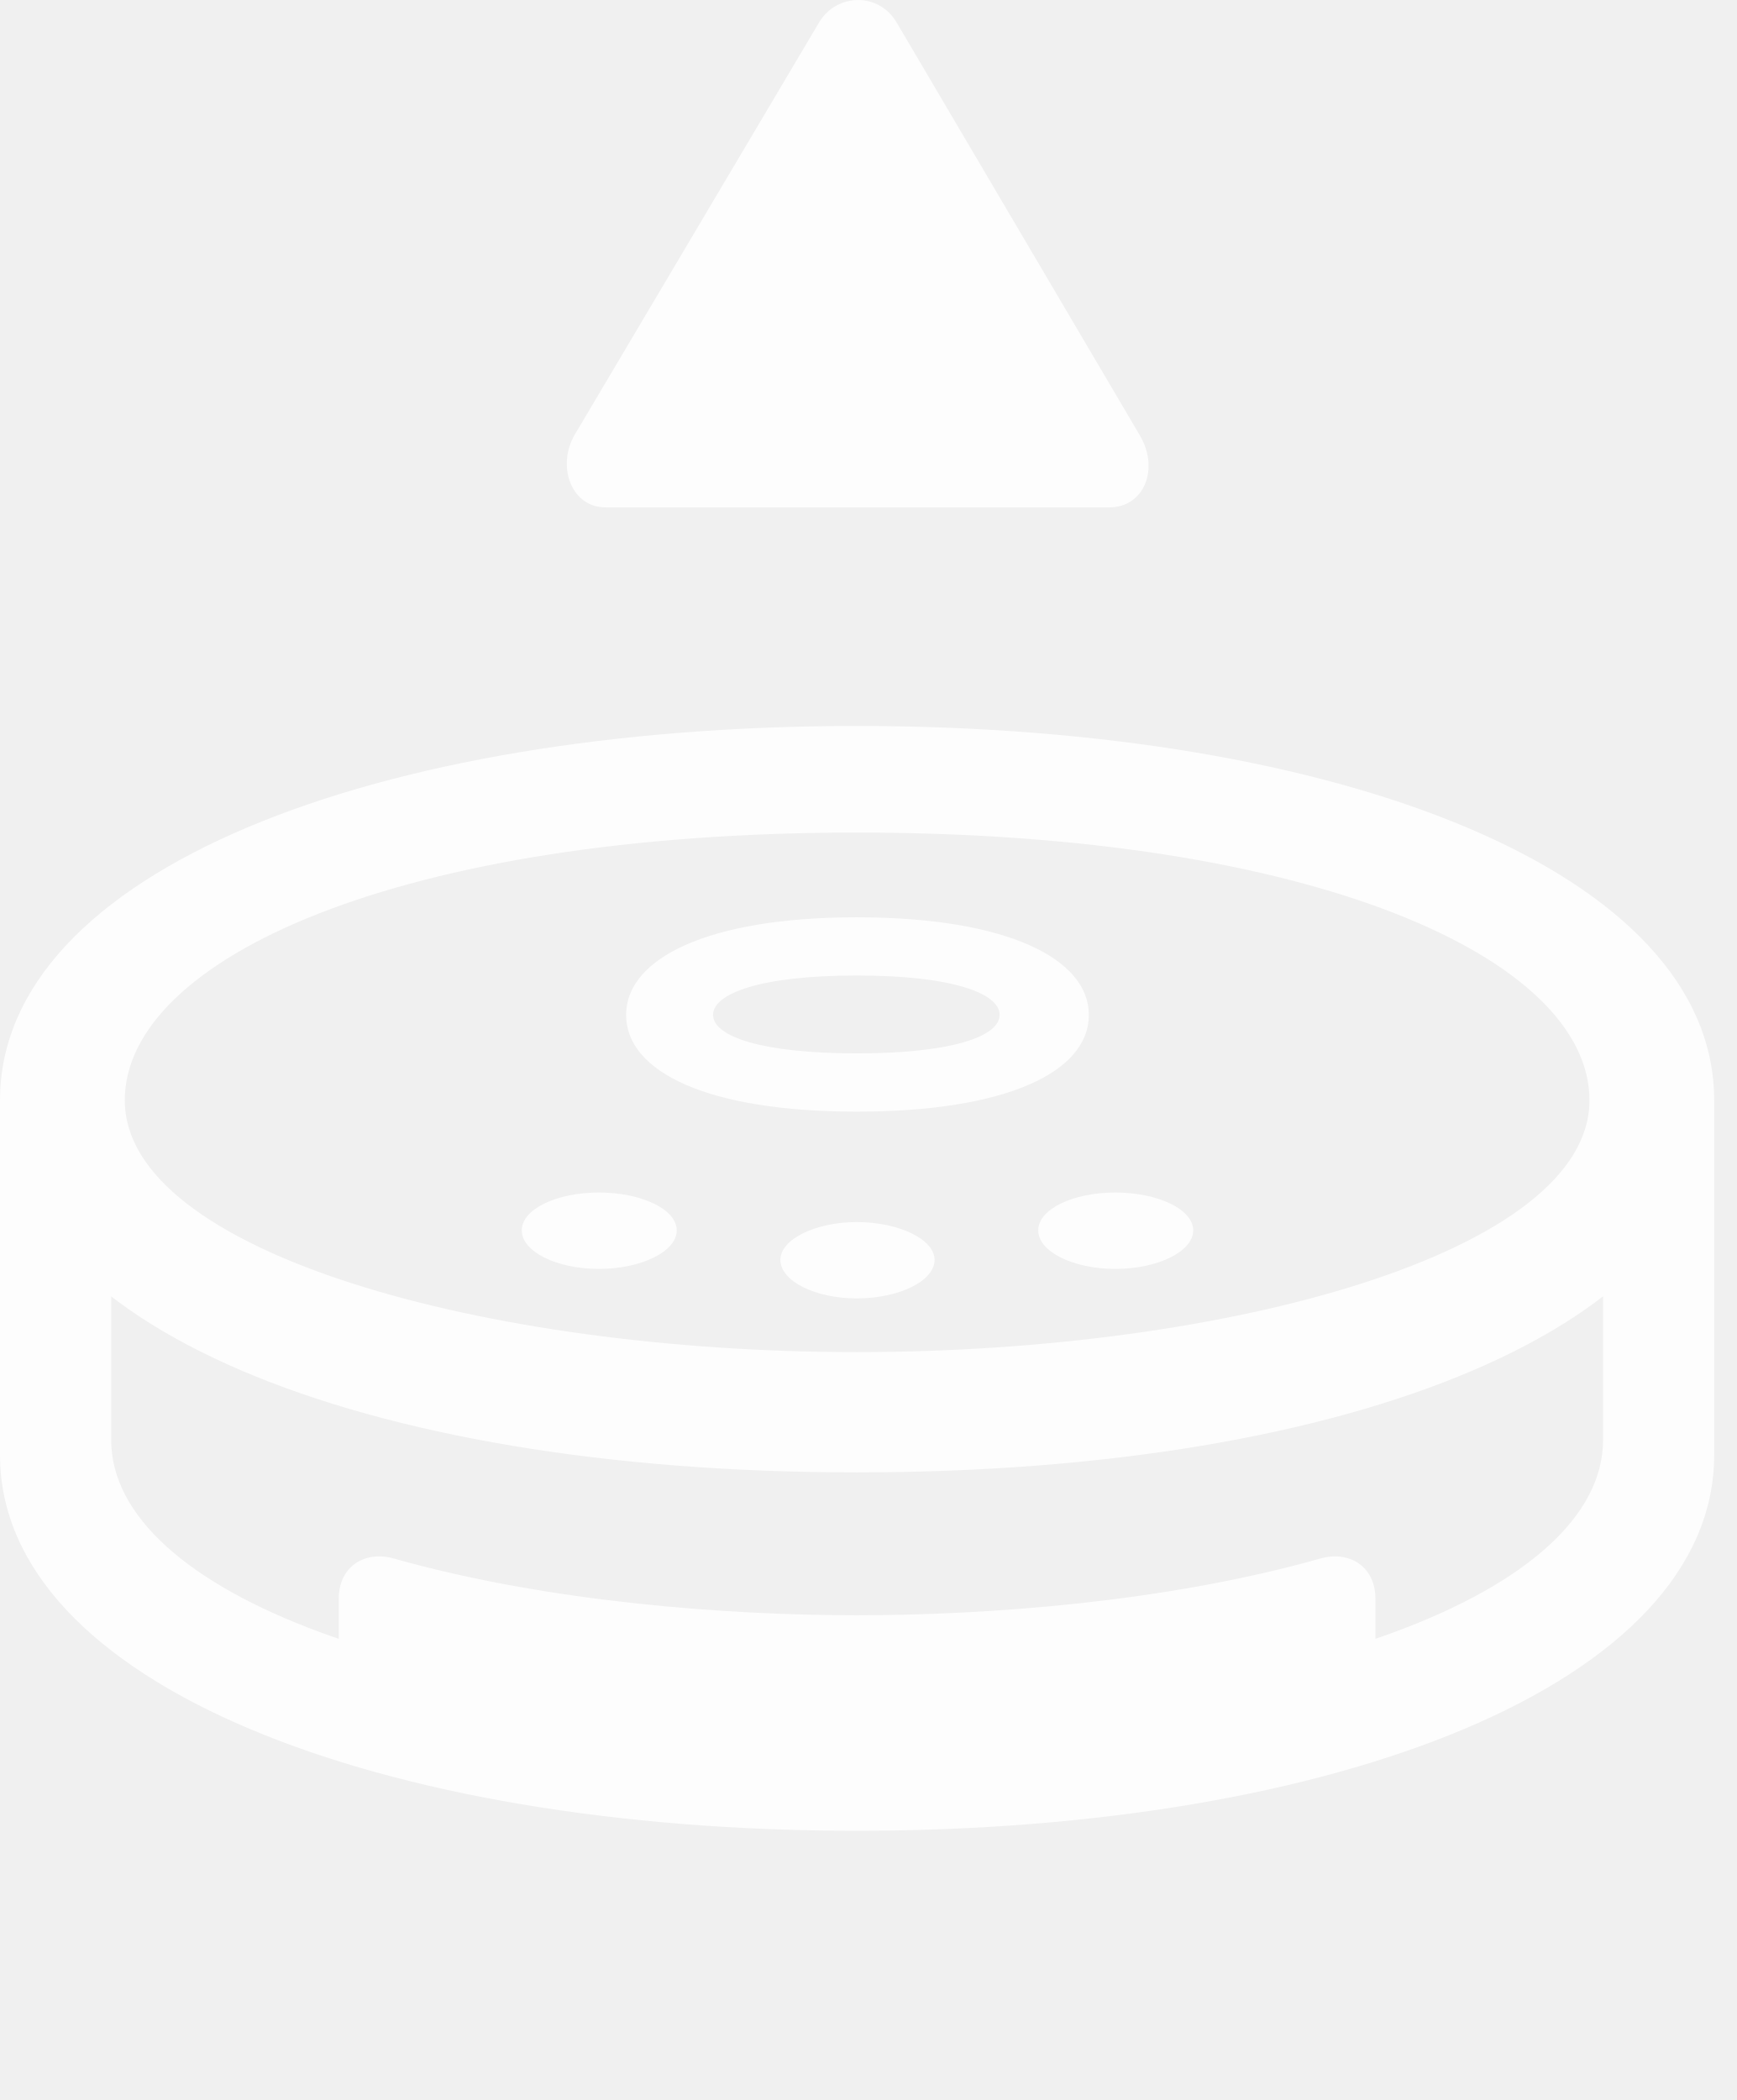
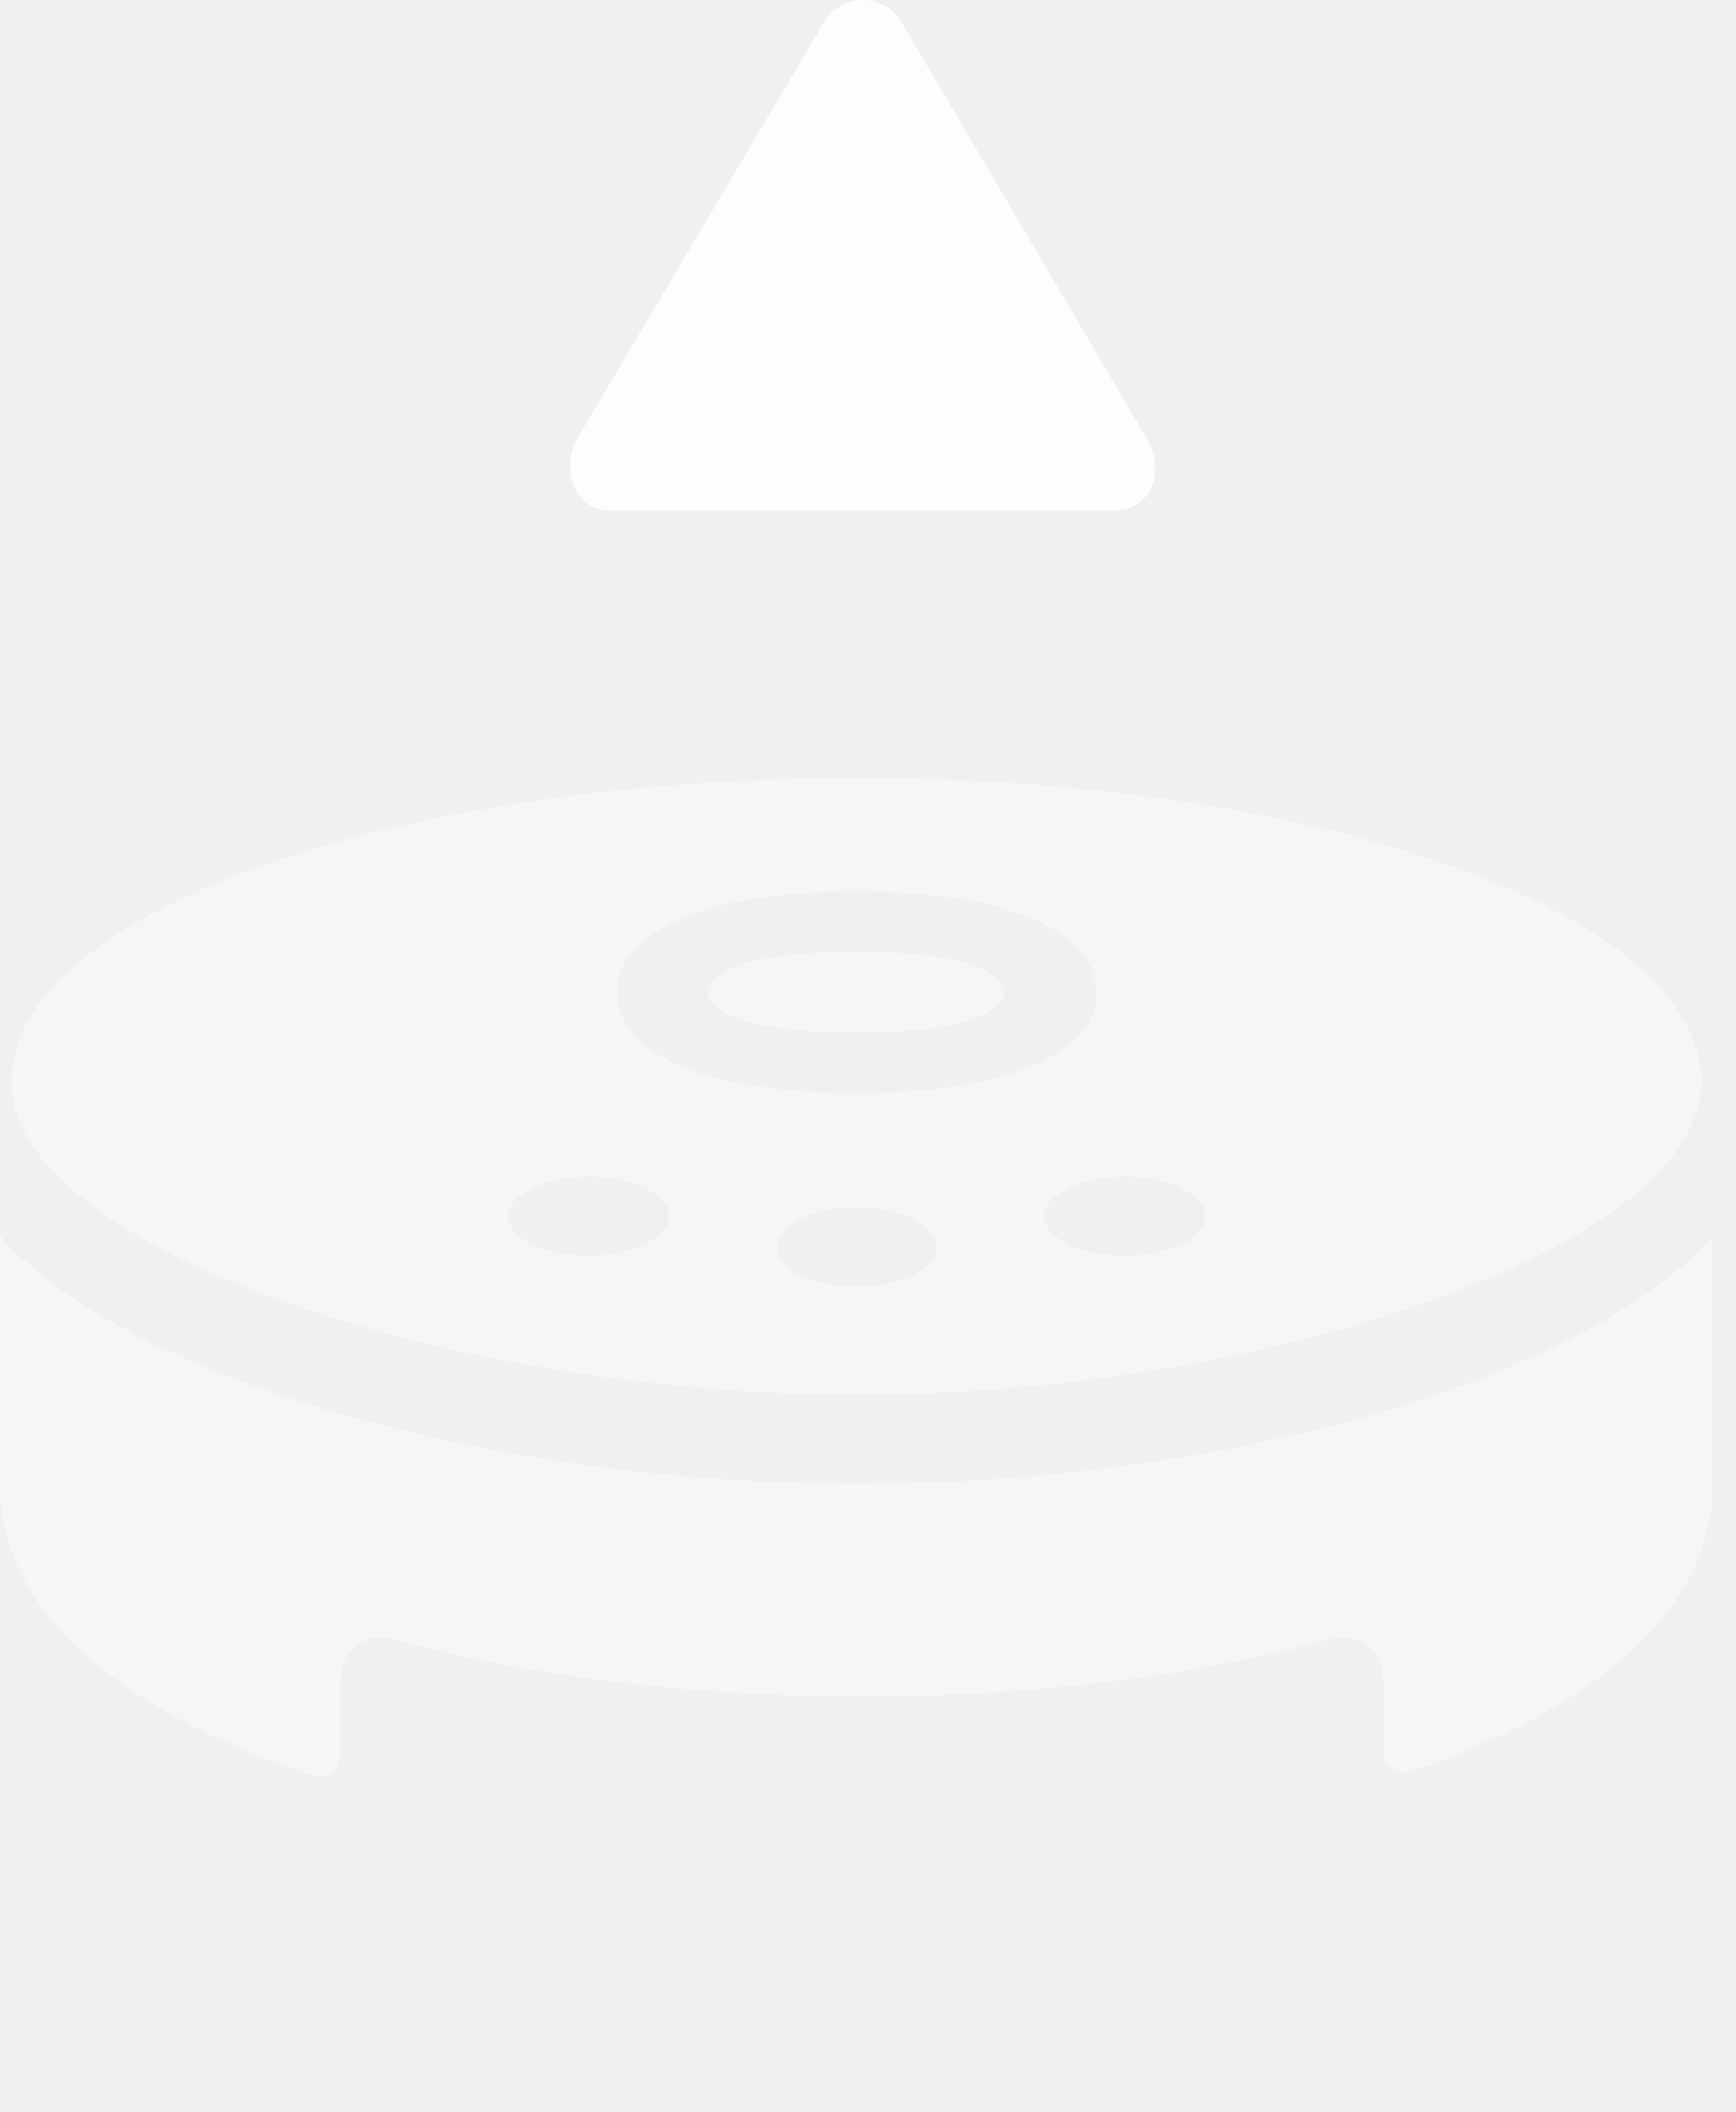
- <svg xmlns="http://www.w3.org/2000/svg" version="1.1" viewBox="0 0 26.918 32.543">
+ <svg xmlns="http://www.w3.org/2000/svg" version="1.1" viewBox="0 0 26.742 32.543">
  <g>
-     <rect height="32.543" opacity="0" width="26.918" x="0" y="0" />
-     <path d="M13.277 22.817C21.012 22.817 26.566 20.531 26.566 17.051C26.566 13.512 20.777 11.25 13.277 11.25C5.789 11.25 0 13.512 0 17.051C0 20.531 5.555 22.817 13.277 22.817ZM13.277 28.371C20.684 28.371 26.566 26.098 26.566 22.547L26.566 17.051L24.844 18.551L24.844 22.313C24.844 24.668 20.062 26.508 13.277 26.508C6.504 26.508 1.723 24.668 1.723 22.313L1.723 18.551L0 17.051L0 22.547C0 26.098 5.883 28.371 13.277 28.371ZM13.371 27.41L21.316 26.063L21.316 24.773C21.316 24.281 20.918 24.023 20.461 24.152C18.059 24.832 15.281 25.031 13.277 25.031C11.297 25.031 8.508 24.832 6.105 24.152C5.648 24.023 5.25 24.281 5.25 24.773L5.25 26.063ZM13.277 20.953C7.523 20.953 1.934 19.406 1.934 17.051C1.934 14.859 6.188 12.902 13.277 12.902C20.379 12.902 24.633 14.859 24.633 17.051C24.633 19.406 19.043 20.953 13.277 20.953ZM9.281 19.664C9.938 19.664 10.488 19.395 10.488 19.067C10.488 18.738 9.938 18.48 9.281 18.48C8.625 18.48 8.086 18.738 8.086 19.067C8.086 19.395 8.625 19.664 9.281 19.664ZM13.277 20.121C13.934 20.121 14.484 19.852 14.484 19.523C14.484 19.207 13.934 18.938 13.277 18.938C12.633 18.938 12.094 19.207 12.094 19.523C12.094 19.852 12.633 20.121 13.277 20.121ZM13.277 17.227C15.586 17.227 16.875 16.617 16.875 15.727C16.875 14.859 15.609 14.215 13.277 14.215C10.957 14.215 9.703 14.859 9.703 15.727C9.703 16.617 10.98 17.227 13.277 17.227ZM13.277 16.324C11.824 16.324 11.051 16.067 11.051 15.727C11.051 15.399 11.777 15.117 13.277 15.117C14.777 15.117 15.492 15.399 15.492 15.727C15.492 16.067 14.73 16.324 13.277 16.324ZM17.285 19.664C17.941 19.664 18.492 19.395 18.492 19.067C18.492 18.738 17.941 18.48 17.285 18.48C16.629 18.48 16.09 18.738 16.09 19.067C16.09 19.395 16.629 19.664 17.285 19.664Z" fill="white" fill-opacity="0.85" />
+     <rect height="32.543" opacity="0" width="26.742" x="0" y="0" />
+     <path d="M13.195 21.492C19.359 21.492 26.215 19.277 26.215 16.664C26.215 14.086 20.391 11.988 13.195 11.988C6 11.988 0.176 14.086 0.176 16.664C0.176 19.277 7.043 21.492 13.195 21.492ZM4.77 27.34C5.062 27.434 5.25 27.281 5.25 26.988L5.25 25.887C5.25 25.395 5.648 25.137 6.105 25.266C8.508 25.934 11.297 26.145 13.277 26.145C15.281 26.145 18.059 25.934 20.461 25.266C20.918 25.137 21.316 25.395 21.316 25.887L21.316 26.93C21.316 27.234 21.504 27.375 21.797 27.281C24.598 26.309 26.391 24.785 26.391 22.887L26.391 19.043C24.586 21.129 19.172 22.863 13.195 22.863C7.336 22.863 1.805 21.129 0 19.043L0 22.887C0 24.832 1.863 26.367 4.77 27.34ZM13.195 16.84C10.828 16.84 9.504 16.219 9.504 15.293C9.504 14.391 10.793 13.734 13.195 13.734C15.609 13.734 16.898 14.391 16.898 15.293C16.898 16.219 15.574 16.84 13.195 16.84ZM13.195 15.914C14.695 15.914 15.469 15.633 15.469 15.293C15.469 14.953 14.742 14.66 13.195 14.66C11.648 14.66 10.91 14.953 10.91 15.293C10.91 15.633 11.695 15.914 13.195 15.914ZM9.07 19.348C8.391 19.348 7.828 19.078 7.828 18.738C7.828 18.41 8.391 18.129 9.07 18.129C9.75 18.129 10.312 18.41 10.312 18.738C10.312 19.078 9.75 19.348 9.07 19.348ZM13.195 19.828C12.527 19.828 11.965 19.547 11.965 19.219C11.965 18.879 12.527 18.598 13.195 18.598C13.875 18.598 14.438 18.879 14.438 19.219C14.438 19.547 13.875 19.828 13.195 19.828ZM17.332 19.348C16.652 19.348 16.09 19.078 16.09 18.738C16.09 18.41 16.652 18.129 17.332 18.129C18.012 18.129 18.574 18.41 18.574 18.738C18.574 19.078 18.012 19.348 17.332 19.348Z" fill="white" fill-opacity="0.425" />
    <path d="M9.387 7.863L17.191 7.863C17.73 7.863 17.977 7.266 17.66 6.738L13.898 0.352C13.617-0.129 12.961-0.105 12.691 0.352L8.906 6.738C8.625 7.219 8.848 7.863 9.387 7.863Z" fill="white" fill-opacity="0.85" />
  </g>
</svg>
